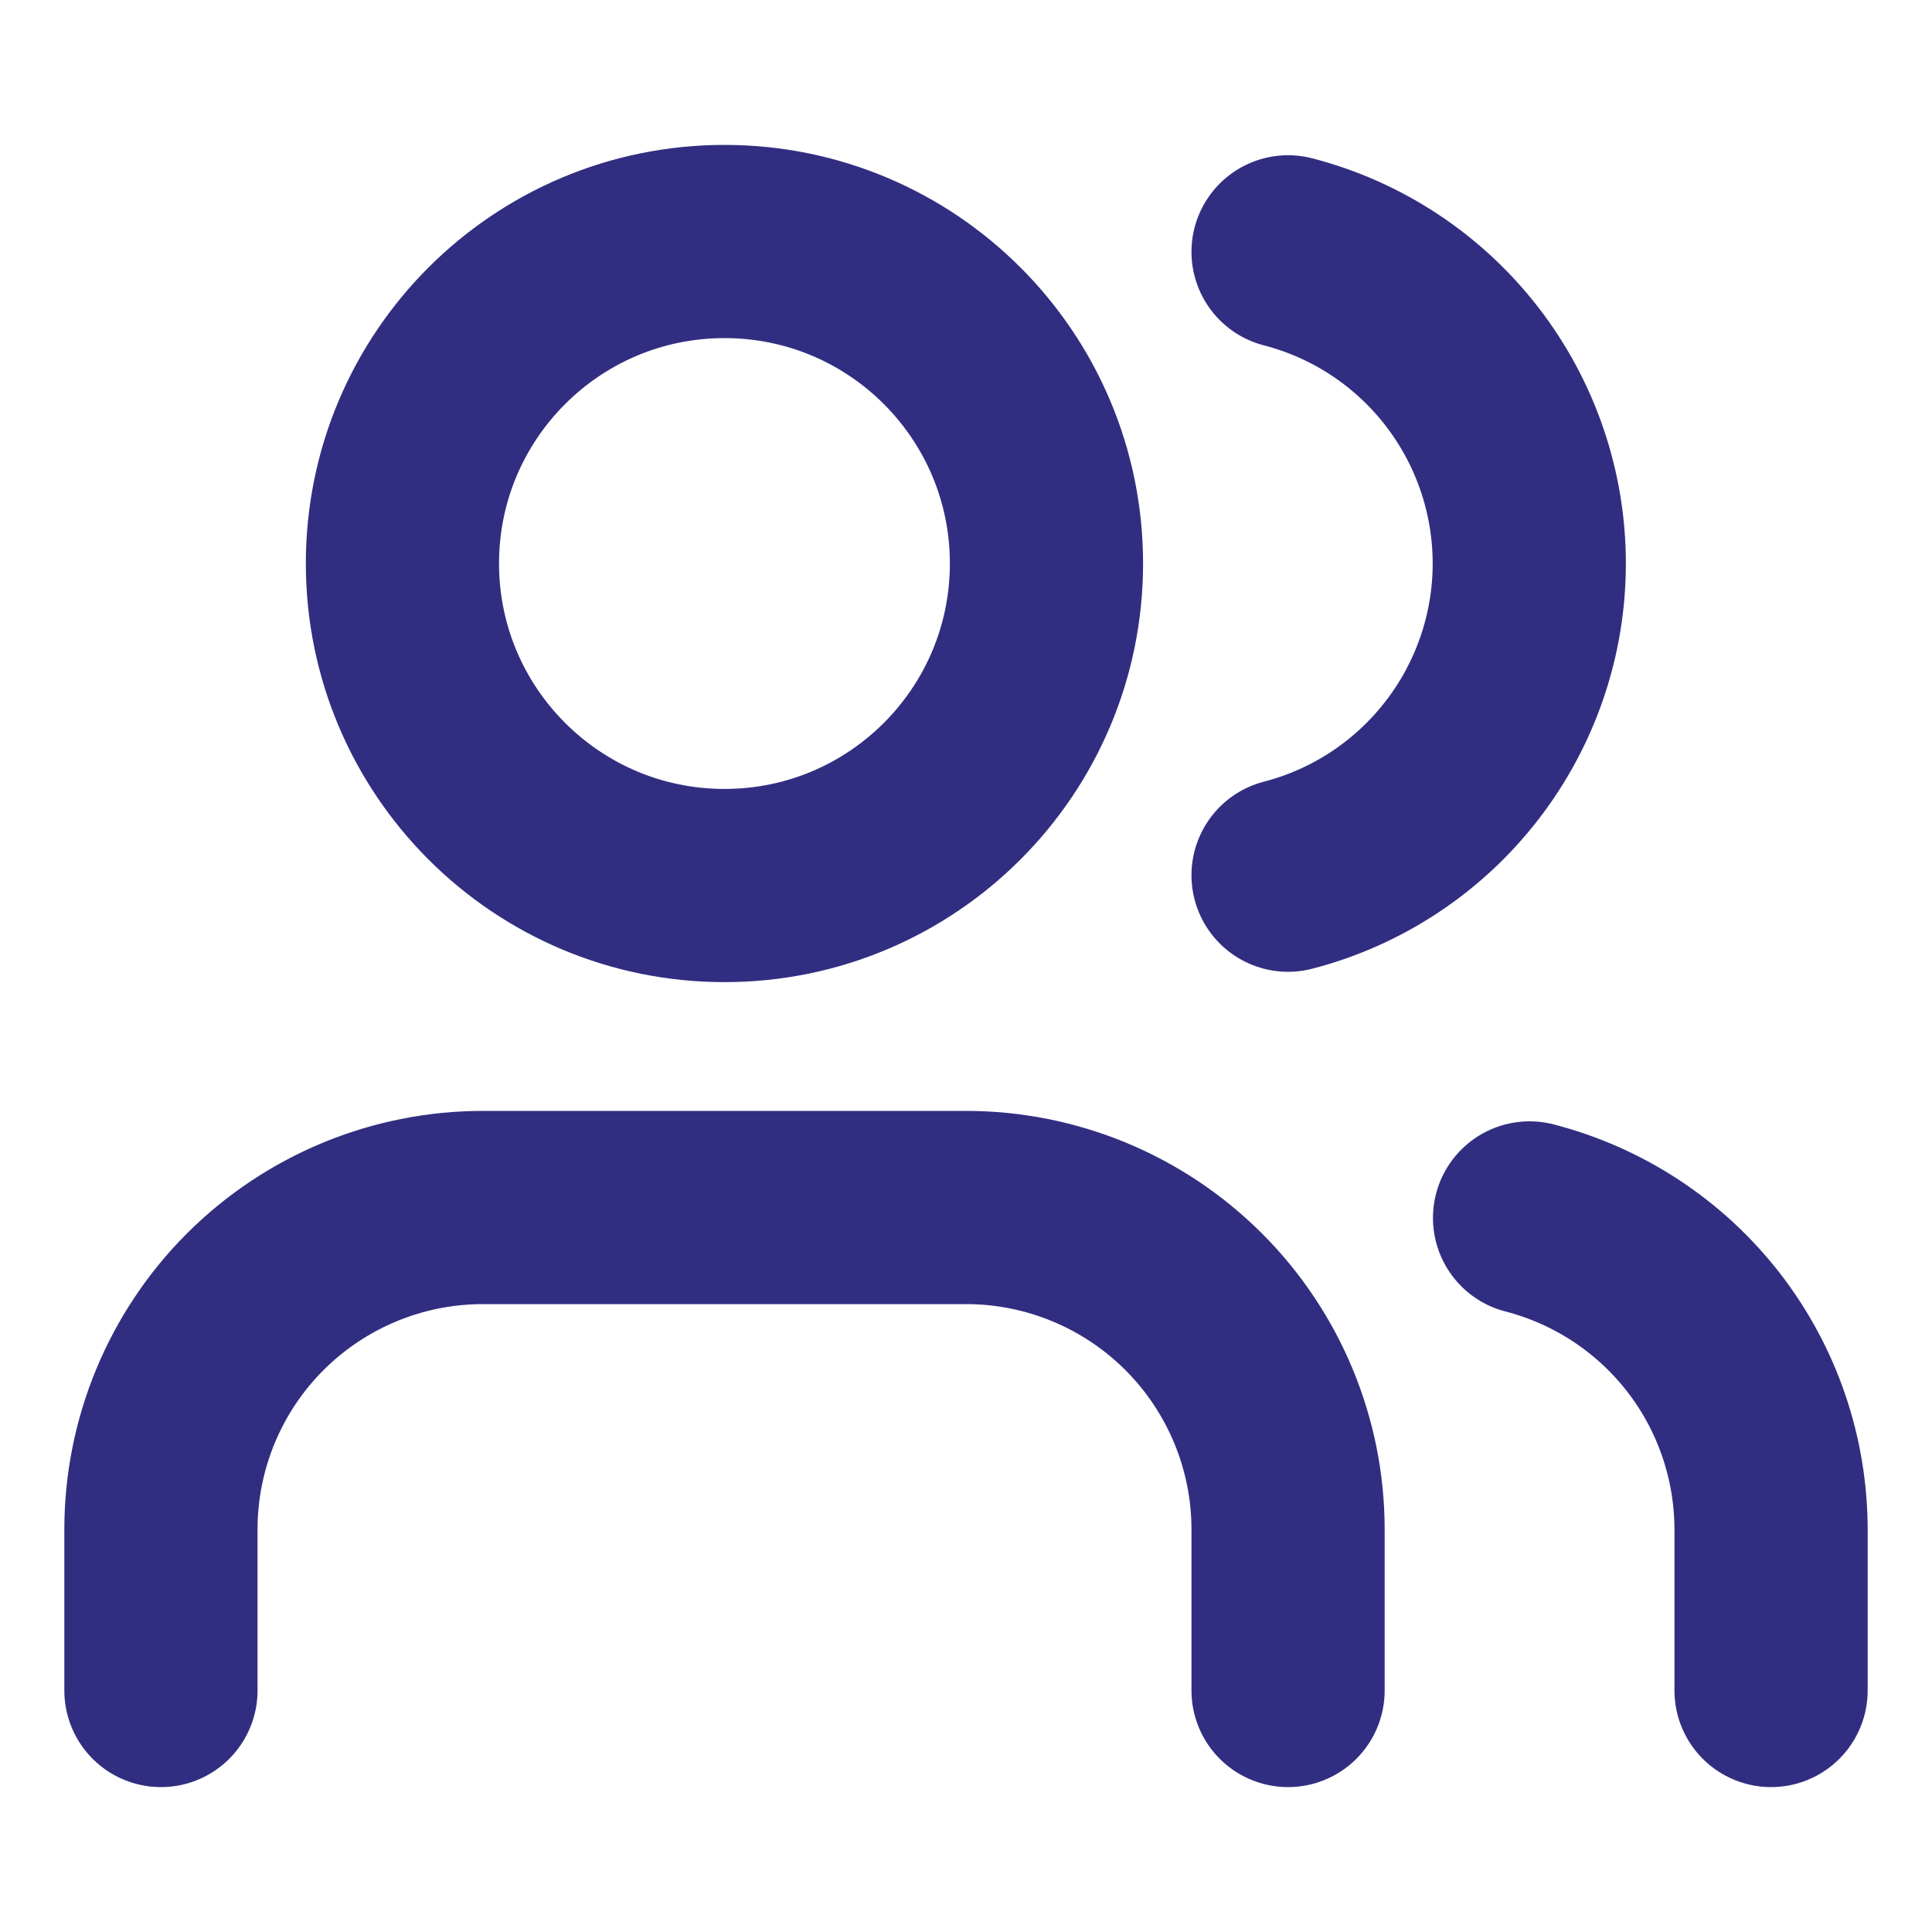
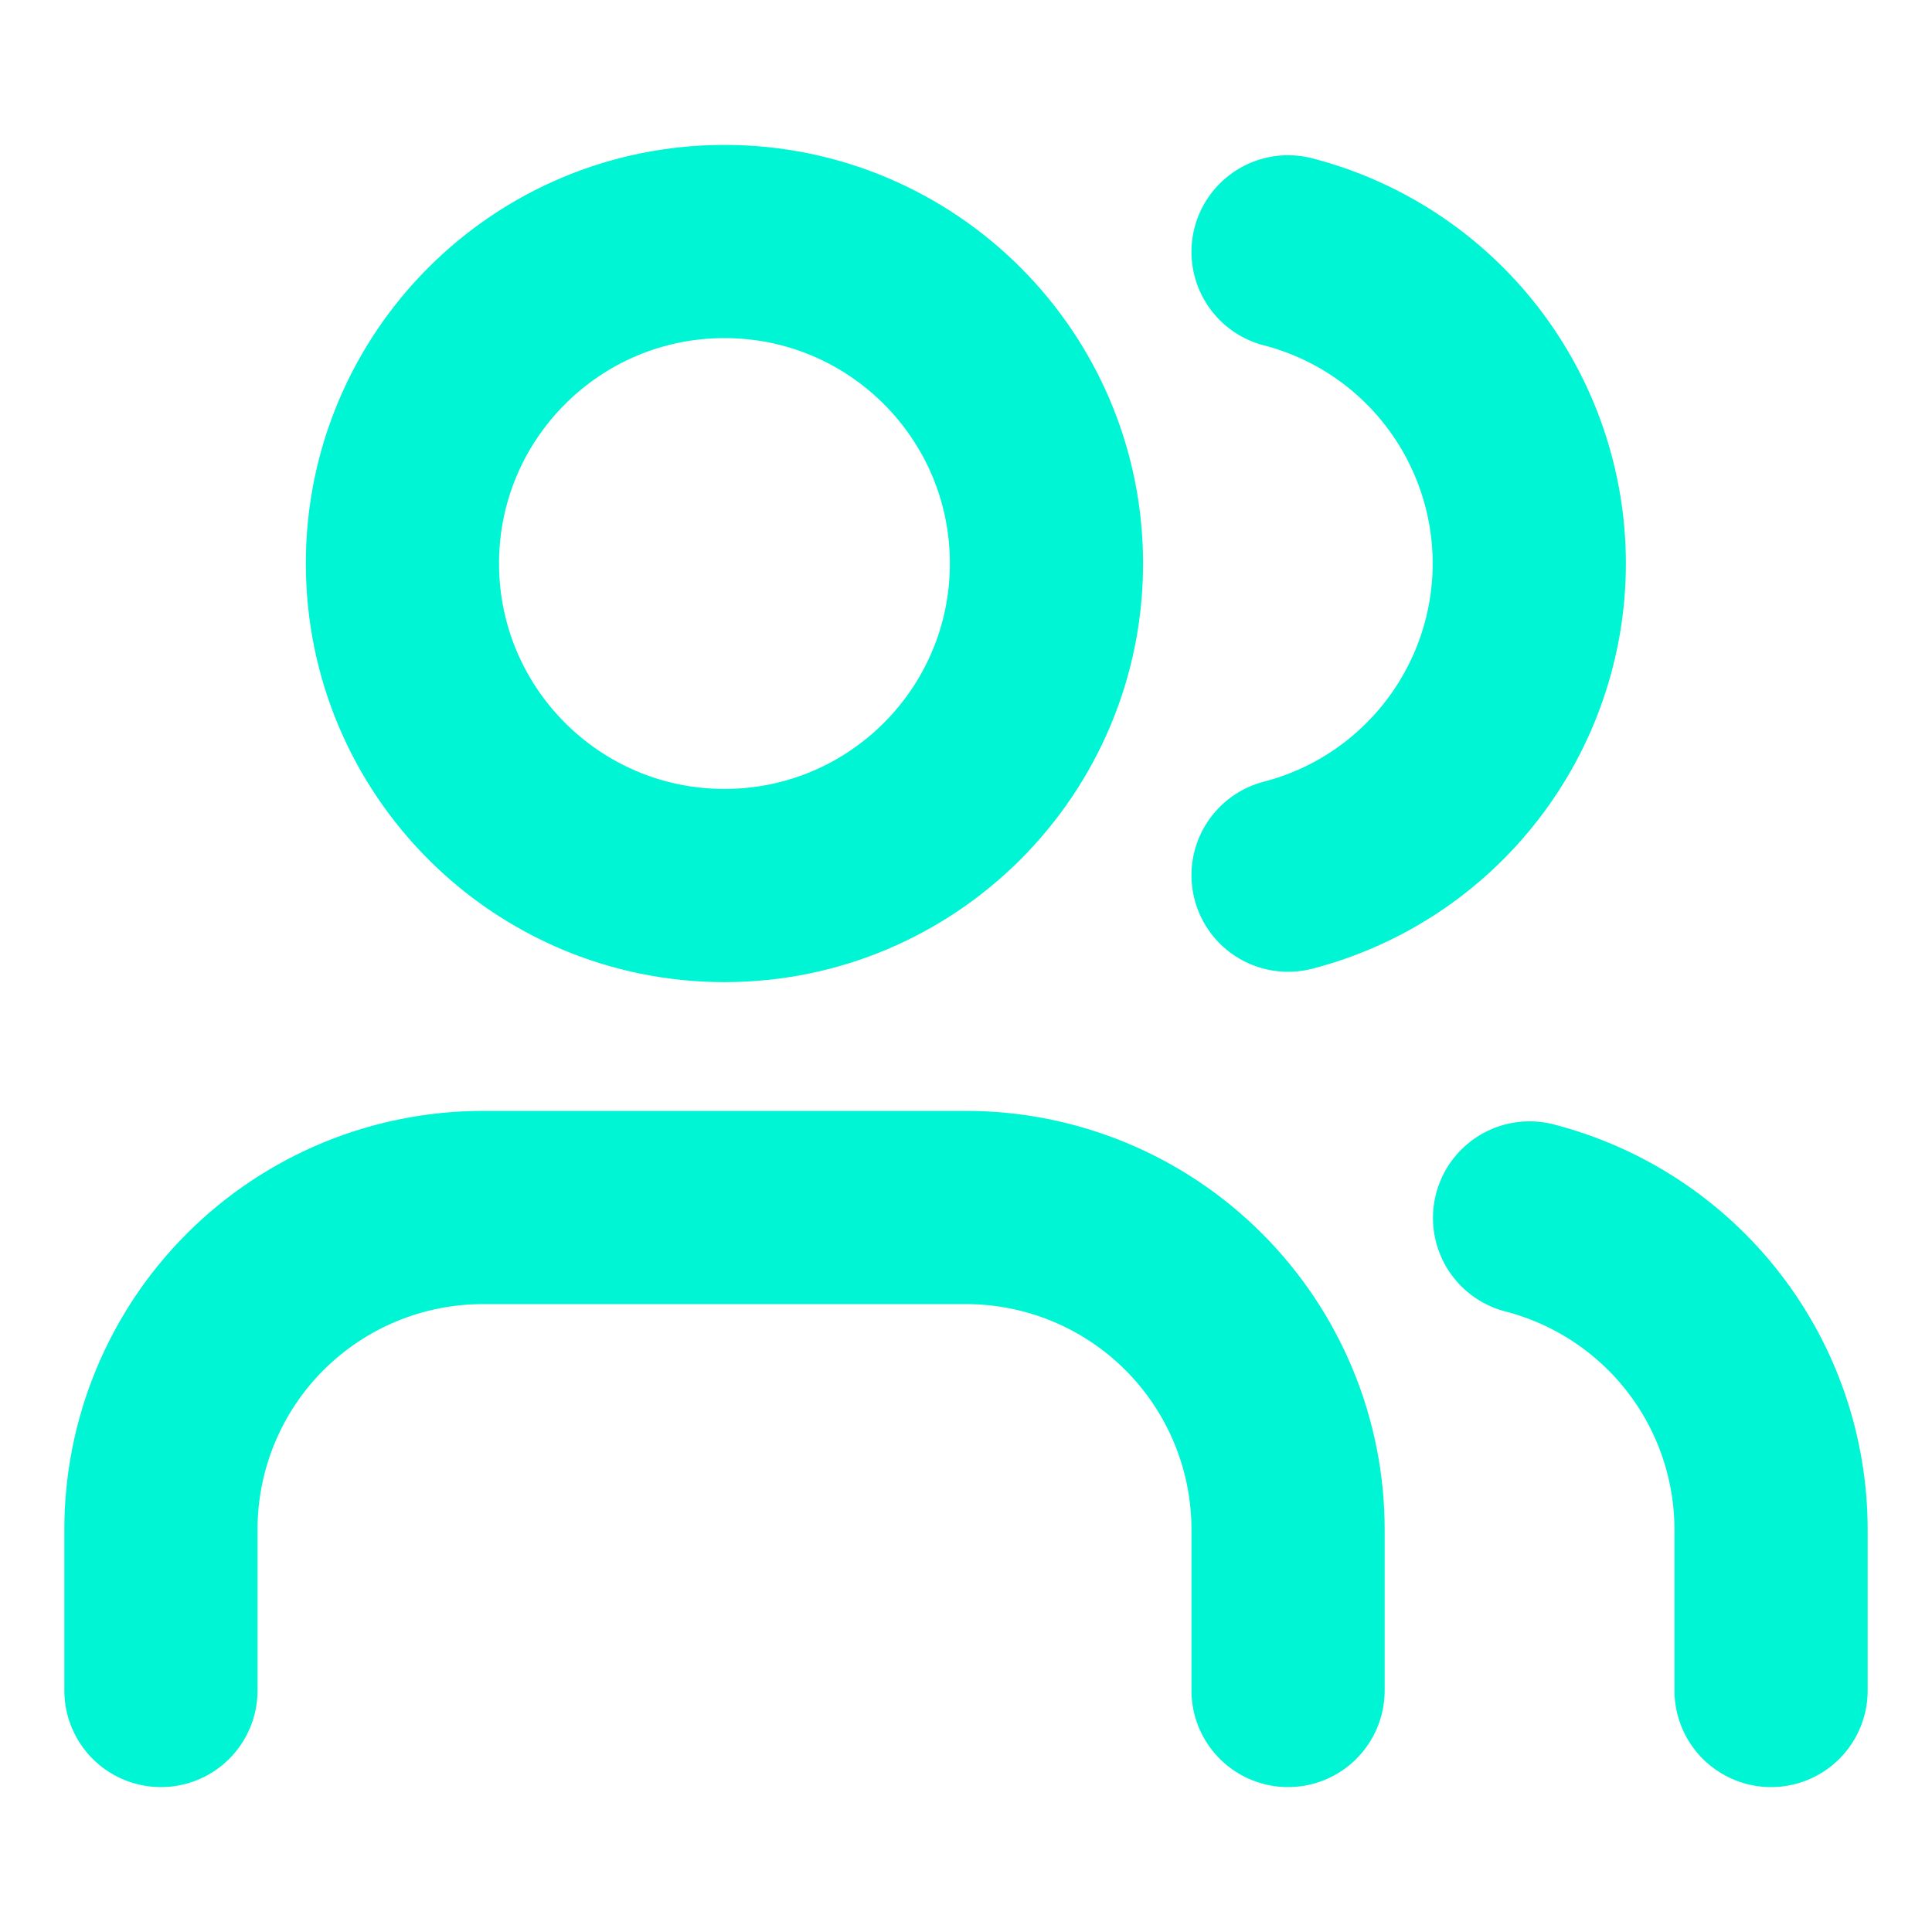
<svg xmlns="http://www.w3.org/2000/svg" preserveAspectRatio="none" overflow="visible" style="display: block;" width="20" height="20" viewBox="0 0 20 20" fill="none">
  <g id="users">
-     <path id="Vector" d="M13.334 17.5V15.833C13.334 14.949 12.982 14.101 12.357 13.476C11.732 12.851 10.884 12.5 10 12.5H5C4.115 12.5 3.268 12.851 2.642 13.476C2.017 14.101 1.666 14.949 1.666 15.833V17.5M13.334 2.607C14.049 2.792 14.681 3.209 15.133 3.793C15.585 4.377 15.831 5.095 15.831 5.833C15.831 6.572 15.585 7.289 15.133 7.873C14.681 8.457 14.049 8.875 13.334 9.06M18.334 17.5V15.833C18.333 15.095 18.088 14.377 17.635 13.793C17.183 13.21 16.549 12.793 15.834 12.608M10.833 5.833C10.833 7.674 9.341 9.167 7.5 9.167C5.659 9.167 4.166 7.674 4.166 5.833C4.166 3.992 5.659 2.5 7.5 2.5C9.341 2.5 10.833 3.992 10.833 5.833Z" stroke="#312E81" stroke-width="2" stroke-linecap="round" />
+     <path id="Vector" d="M13.334 17.5V15.833C13.334 14.949 12.982 14.101 12.357 13.476C11.732 12.851 10.884 12.5 10 12.5H5C4.115 12.5 3.268 12.851 2.642 13.476C2.017 14.101 1.666 14.949 1.666 15.833V17.5M13.334 2.607C14.049 2.792 14.681 3.209 15.133 3.793C15.585 4.377 15.831 5.095 15.831 5.833C15.831 6.572 15.585 7.289 15.133 7.873C14.681 8.457 14.049 8.875 13.334 9.06M18.334 17.5V15.833C18.333 15.095 18.088 14.377 17.635 13.793C17.183 13.21 16.549 12.793 15.834 12.608M10.833 5.833C10.833 7.674 9.341 9.167 7.5 9.167C5.659 9.167 4.166 7.674 4.166 5.833C4.166 3.992 5.659 2.5 7.5 2.5C9.341 2.5 10.833 3.992 10.833 5.833Z" stroke="#00F5D4" stroke-width="2" stroke-linecap="round" />
  </g>
</svg>
